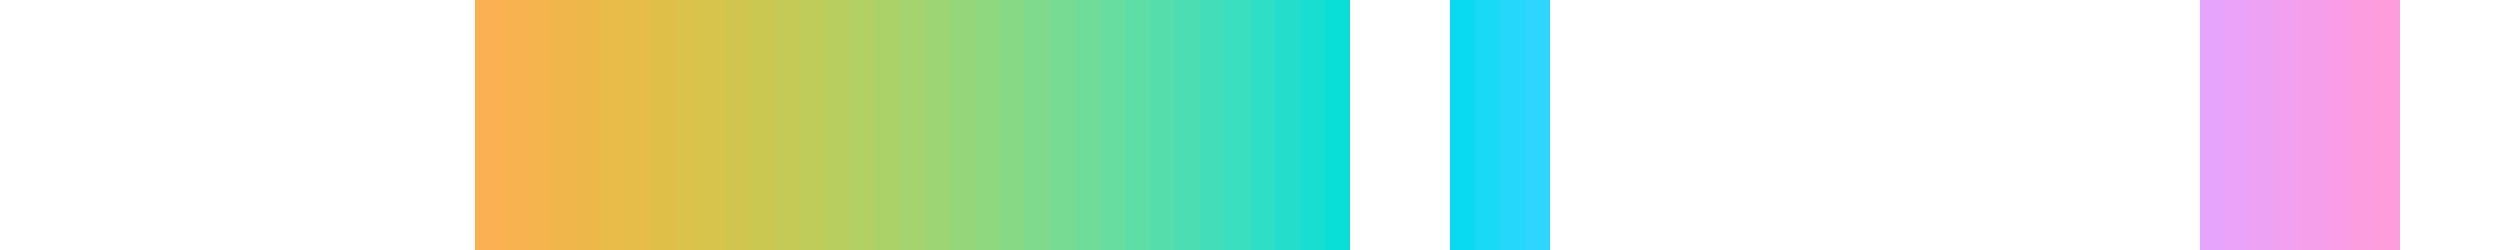
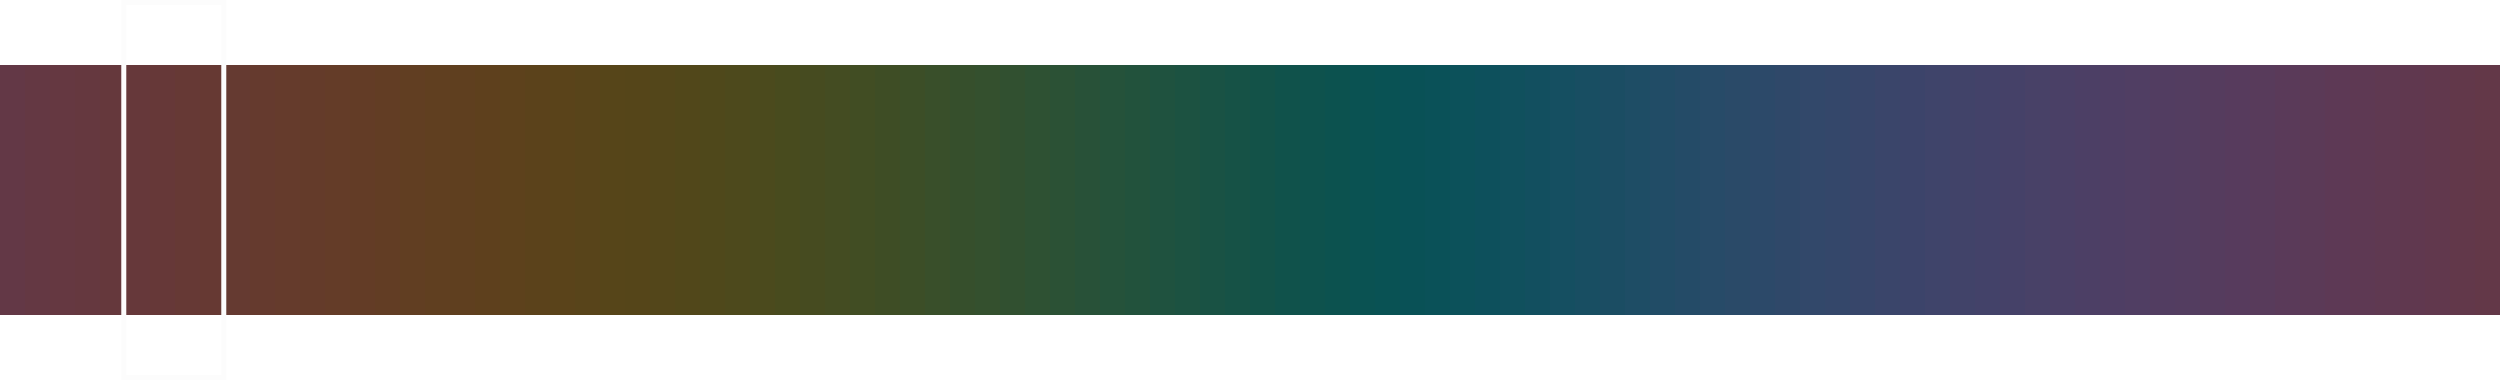
- <svg xmlns="http://www.w3.org/2000/svg" height="100.0" viewBox="-5.0e-3 -5.0e-2 1.0 0.1" width="1000.0">
+ <svg xmlns="http://www.w3.org/2000/svg" width="657.895" viewBox="-5.0e-3 -7.6e-2 1.0 0.152" height="100.0">
  <style>svg {
  color-scheme: light dark;
}
{
  .canvas g, .title g, .axisbar g, .ticktext g, .tickglyph g, .ticklines g, .legendContent g text {
    fill: #0d0d0d;
  }
  .ticklines g, .tickglyph g, .legendBorder g {
    stroke: #0d0d0d;
  }
}
@media (prefers-color-scheme:dark) {
  .canvas g, .title g, .axisbar g, .ticktext g, .tickglyph g, .ticklines g, .legendContent g text {
    fill: #f0f0f0;
  }
  .ticklines g, .tickglyph g, .legendBorder g {
    stroke: #f0f0f0;
  }
}</style>
  <g class="chart">
    <g class="gradient">
-       <g stroke-opacity="1.0" fill-opacity="0.0" stroke="#a6cfe3" stroke-width="0.0" fill="#000000">
-         <rect height="0.1" width="1.0e-2" x="-5.0e-3" y="-5.0e-2" />
-       </g>
-       <g stroke-opacity="1.0" fill-opacity="0.0" stroke="#a6cfe3" stroke-width="0.0" fill="#000000">
-         <rect height="0.1" width="9.999999999999998e-3" x="5.0e-3" y="-5.0e-2" />
-       </g>
-       <g stroke-opacity="1.0" fill-opacity="0.0" stroke="#a6cfe3" stroke-width="0.0" fill="#000000">
-         <rect height="0.1" width="1.0000000000000002e-2" x="1.5e-2" y="-5.0e-2" />
-       </g>
-       <g stroke-opacity="1.0" fill-opacity="0.0" stroke="#a6cfe3" stroke-width="0.0" fill="#000000">
-         <rect height="0.1" width="9.999999999999998e-3" x="2.4999999999999998e-2" y="-5.0e-2" />
-       </g>
-       <g stroke-opacity="1.0" fill-opacity="0.0" stroke="#a6cfe3" stroke-width="0.0" fill="#000000">
-         <rect height="0.1" width="9.999999999999995e-3" x="3.5e-2" y="-5.0e-2" />
-       </g>
-       <g stroke-opacity="1.0" fill-opacity="0.0" stroke="#a6cfe3" stroke-width="0.0" fill="#000000">
-         <rect height="0.1" width="9.999999999999995e-3" x="4.5000000000000005e-2" y="-5.0e-2" />
-       </g>
-       <g stroke-opacity="1.0" fill-opacity="0.0" stroke="#a6cfe3" stroke-width="0.0" fill="#000000">
-         <rect height="0.1" width="1.0000000000000002e-2" x="5.5e-2" y="-5.0e-2" />
-       </g>
-       <g stroke-opacity="1.0" fill-opacity="0.0" stroke="#a6cfe3" stroke-width="0.0" fill="#000000">
-         <rect height="0.1" width="1.0000000000000009e-2" x="6.5e-2" y="-5.0e-2" />
-       </g>
-       <g stroke-opacity="1.0" fill-opacity="0.0" stroke="#a6cfe3" stroke-width="0.0" fill="#000000">
-         <rect height="0.1" width="1.0000000000000009e-2" x="7.5e-2" y="-5.0e-2" />
-       </g>
-       <g stroke-opacity="1.0" fill-opacity="0.0" stroke="#a6cfe3" stroke-width="0.0" fill="#000000">
-         <rect height="0.1" width="1.0000000000000009e-2" x="8.499999999999999e-2" y="-5.0e-2" />
-       </g>
-       <g stroke-opacity="1.0" fill-opacity="0.0" stroke="#a6cfe3" stroke-width="0.0" fill="#000000">
-         <rect height="0.1" width="1.0000000000000009e-2" x="9.5e-2" y="-5.0e-2" />
-       </g>
-       <g stroke-opacity="1.0" fill-opacity="0.0" stroke="#a6cfe3" stroke-width="0.0" fill="#000000">
-         <rect height="0.1" width="1.0000000000000009e-2" x="0.105" y="-5.0e-2" />
-       </g>
-       <g stroke-opacity="1.0" fill-opacity="0.0" stroke="#a6cfe3" stroke-width="0.0" fill="#000000">
-         <rect height="0.1" width="1.0000000000000009e-2" x="0.115" y="-5.0e-2" />
-       </g>
-       <g stroke-opacity="1.0" fill-opacity="0.0" stroke="#a6cfe3" stroke-width="0.0" fill="#000000">
-         <rect height="0.1" width="1.0000000000000009e-2" x="0.125" y="-5.0e-2" />
-       </g>
-       <g stroke-opacity="1.0" fill-opacity="0.0" stroke="#a6cfe3" stroke-width="0.0" fill="#000000">
-         <rect height="0.1" width="1.0000000000000009e-2" x="0.135" y="-5.0e-2" />
-       </g>
-       <g stroke-opacity="1.0" fill-opacity="0.0" stroke="#a6cfe3" stroke-width="0.0" fill="#000000">
-         <rect height="0.1" width="1.0000000000000009e-2" x="0.145" y="-5.0e-2" />
-       </g>
-       <g stroke-opacity="1.0" fill-opacity="0.0" stroke="#a6cfe3" stroke-width="0.0" fill="#000000">
-         <rect height="0.1" width="1.0000000000000009e-2" x="0.155" y="-5.0e-2" />
-       </g>
-       <g stroke-opacity="1.0" fill-opacity="0.0" stroke="#a6cfe3" stroke-width="0.0" fill="#000000">
-         <rect height="0.1" width="1.0000000000000009e-2" x="0.165" y="-5.0e-2" />
-       </g>
-       <g stroke-opacity="1.0" fill-opacity="0.0" stroke="#a6cfe3" stroke-width="0.0" fill="#000000">
-         <rect height="0.1" width="1.0000000000000009e-2" x="0.175" y="-5.0e-2" />
-       </g>
-       <g stroke-opacity="1.0" fill-opacity="1.0" stroke="#a6cfe3" stroke-width="0.0" fill="#fcb054">
-         <rect height="0.1" width="1.0000000000000009e-2" x="0.185" y="-5.0e-2" />
-       </g>
-       <g stroke-opacity="1.0" fill-opacity="1.0" stroke="#a6cfe3" stroke-width="0.0" fill="#f9b250">
-         <rect height="0.1" width="1.0000000000000009e-2" x="0.195" y="-5.0e-2" />
-       </g>
-       <g stroke-opacity="1.0" fill-opacity="1.0" stroke="#a6cfe3" stroke-width="0.0" fill="#f5b44d">
-         <rect height="0.1" width="1.0000000000000009e-2" x="0.205" y="-5.0e-2" />
-       </g>
-       <g stroke-opacity="1.0" fill-opacity="1.0" stroke="#a6cfe3" stroke-width="0.0" fill="#f1b64b">
-         <rect height="0.1" width="1.0000000000000009e-2" x="0.215" y="-5.0e-2" />
-       </g>
-       <g stroke-opacity="1.0" fill-opacity="1.0" stroke="#a6cfe3" stroke-width="0.0" fill="#edb849">
-         <rect height="0.1" width="1.0000000000000009e-2" x="0.225" y="-5.0e-2" />
-       </g>
-       <g stroke-opacity="1.0" fill-opacity="1.0" stroke="#a6cfe3" stroke-width="0.0" fill="#e9bb48">
-         <rect height="0.1" width="1.0000000000000009e-2" x="0.235" y="-5.0e-2" />
-       </g>
-       <g stroke-opacity="1.0" fill-opacity="1.0" stroke="#a6cfe3" stroke-width="0.0" fill="#e5bd48">
-         <rect height="0.1" width="1.0000000000000009e-2" x="0.245" y="-5.0e-2" />
-       </g>
-       <g stroke-opacity="1.0" fill-opacity="1.0" stroke="#a6cfe3" stroke-width="0.0" fill="#e0bf49">
-         <rect height="0.1" width="1.0000000000000009e-2" x="0.255" y="-5.0e-2" />
-       </g>
-       <g stroke-opacity="1.0" fill-opacity="1.0" stroke="#a6cfe3" stroke-width="0.0" fill="#dbc24a">
-         <rect height="0.1" width="1.0000000000000009e-2" x="0.265" y="-5.0e-2" />
-       </g>
-       <g stroke-opacity="1.0" fill-opacity="1.0" stroke="#a6cfe3" stroke-width="0.0" fill="#d6c44c">
-         <rect height="0.1" width="1.0000000000000009e-2" x="0.275" y="-5.0e-2" />
-       </g>
-       <g stroke-opacity="1.0" fill-opacity="1.0" stroke="#a6cfe3" stroke-width="0.0" fill="#d0c64f">
-         <rect height="0.1" width="1.0000000000000009e-2" x="0.285" y="-5.0e-2" />
-       </g>
-       <g stroke-opacity="1.0" fill-opacity="1.0" stroke="#a6cfe3" stroke-width="0.0" fill="#cbc852">
-         <rect height="0.1" width="1.0000000000000009e-2" x="0.295" y="-5.0e-2" />
-       </g>
-       <g stroke-opacity="1.0" fill-opacity="1.0" stroke="#a6cfe3" stroke-width="0.0" fill="#c5ca56">
-         <rect height="0.1" width="1.0000000000000009e-2" x="0.305" y="-5.0e-2" />
-       </g>
-       <g stroke-opacity="1.0" fill-opacity="1.0" stroke="#a6cfe3" stroke-width="0.0" fill="#bfcc5a">
-         <rect height="0.1" width="1.0000000000000009e-2" x="0.315" y="-5.0e-2" />
-       </g>
-       <g stroke-opacity="1.0" fill-opacity="1.0" stroke="#a6cfe3" stroke-width="0.0" fill="#b8ce5f">
-         <rect height="0.1" width="1.0000000000000009e-2" x="0.325" y="-5.0e-2" />
-       </g>
-       <g stroke-opacity="1.0" fill-opacity="1.0" stroke="#a6cfe3" stroke-width="0.0" fill="#b2d064">
-         <rect height="0.1" width="1.0000000000000009e-2" x="0.335" y="-5.0e-2" />
-       </g>
-       <g stroke-opacity="1.0" fill-opacity="1.0" stroke="#a6cfe3" stroke-width="0.0" fill="#abd269">
-         <rect height="0.1" width="1.0000000000000009e-2" x="0.345" y="-5.0e-2" />
-       </g>
-       <g stroke-opacity="1.0" fill-opacity="1.0" stroke="#a6cfe3" stroke-width="0.0" fill="#a4d36f">
-         <rect height="0.1" width="1.0000000000000009e-2" x="0.355" y="-5.0e-2" />
-       </g>
-       <g stroke-opacity="1.0" fill-opacity="1.0" stroke="#a6cfe3" stroke-width="0.0" fill="#9dd574">
-         <rect height="0.1" width="1.0000000000000009e-2" x="0.365" y="-5.0e-2" />
-       </g>
-       <g stroke-opacity="1.0" fill-opacity="1.0" stroke="#a6cfe3" stroke-width="0.0" fill="#96d67a">
-         <rect height="0.1" width="1.0000000000000009e-2" x="0.375" y="-5.0e-2" />
-       </g>
-       <g stroke-opacity="1.0" fill-opacity="1.0" stroke="#a6cfe3" stroke-width="0.0" fill="#8fd880">
-         <rect height="0.1" width="1.0000000000000009e-2" x="0.385" y="-5.0e-2" />
-       </g>
-       <g stroke-opacity="1.0" fill-opacity="1.0" stroke="#a6cfe3" stroke-width="0.0" fill="#87d986">
-         <rect height="0.1" width="1.0000000000000009e-2" x="0.395" y="-5.0e-2" />
-       </g>
-       <g stroke-opacity="1.0" fill-opacity="1.0" stroke="#a6cfe3" stroke-width="0.0" fill="#7fda8d">
-         <rect height="0.1" width="1.0000000000000009e-2" x="0.405" y="-5.0e-2" />
-       </g>
-       <g stroke-opacity="1.0" fill-opacity="1.0" stroke="#a6cfe3" stroke-width="0.0" fill="#77db93">
-         <rect height="0.1" width="1.0000000000000009e-2" x="0.415" y="-5.0e-2" />
-       </g>
-       <g stroke-opacity="1.0" fill-opacity="1.0" stroke="#a6cfe3" stroke-width="0.0" fill="#6fdc99">
-         <rect height="0.1" width="1.0000000000000009e-2" x="0.425" y="-5.0e-2" />
-       </g>
-       <g stroke-opacity="1.0" fill-opacity="1.0" stroke="#a6cfe3" stroke-width="0.0" fill="#67dd9f">
-         <rect height="0.1" width="1.0000000000000009e-2" x="0.435" y="-5.0e-2" />
-       </g>
-       <g stroke-opacity="1.0" fill-opacity="1.0" stroke="#a6cfe3" stroke-width="0.0" fill="#5edda6">
-         <rect height="0.1" width="1.0000000000000009e-2" x="0.445" y="-5.0e-2" />
-       </g>
-       <g stroke-opacity="1.0" fill-opacity="1.0" stroke="#a6cfe3" stroke-width="0.0" fill="#55deac">
-         <rect height="0.1" width="1.0000000000000009e-2" x="0.455" y="-5.0e-2" />
-       </g>
-       <g stroke-opacity="1.0" fill-opacity="1.0" stroke="#a6cfe3" stroke-width="0.0" fill="#4cdeb2">
-         <rect height="0.1" width="1.0000000000000009e-2" x="0.465" y="-5.0e-2" />
-       </g>
-       <g stroke-opacity="1.0" fill-opacity="1.0" stroke="#a6cfe3" stroke-width="0.0" fill="#43deb9">
-         <rect height="0.1" width="1.0000000000000009e-2" x="0.475" y="-5.0e-2" />
-       </g>
-       <g stroke-opacity="1.0" fill-opacity="1.0" stroke="#a6cfe3" stroke-width="0.0" fill="#39dfbf">
-         <rect height="0.1" width="1.0000000000000009e-2" x="0.485" y="-5.0e-2" />
-       </g>
-       <g stroke-opacity="1.0" fill-opacity="1.0" stroke="#a6cfe3" stroke-width="0.0" fill="#2fdfc5">
-         <rect height="0.1" width="1.0000000000000009e-2" x="0.495" y="-5.0e-2" />
-       </g>
-       <g stroke-opacity="1.0" fill-opacity="1.0" stroke="#a6cfe3" stroke-width="0.0" fill="#24decb">
-         <rect height="0.1" width="1.0000000000000009e-2" x="0.505" y="-5.0e-2" />
-       </g>
-       <g stroke-opacity="1.0" fill-opacity="1.0" stroke="#a6cfe3" stroke-width="0.0" fill="#18ded1">
-         <rect height="0.1" width="1.0000000000000009e-2" x="0.515" y="-5.0e-2" />
-       </g>
-       <g stroke-opacity="1.0" fill-opacity="1.0" stroke="#a6cfe3" stroke-width="0.0" fill="#09ded7">
-         <rect height="0.1" width="1.0000000000000009e-2" x="0.525" y="-5.0e-2" />
-       </g>
-       <g stroke-opacity="1.0" fill-opacity="0.0" stroke="#a6cfe3" stroke-width="0.0" fill="#000000">
-         <rect height="0.1" width="1.0000000000000009e-2" x="0.535" y="-5.0e-2" />
-       </g>
-       <g stroke-opacity="1.0" fill-opacity="0.0" stroke="#a6cfe3" stroke-width="0.0" fill="#000000">
-         <rect height="0.1" width="1.0000000000000009e-2" x="0.545" y="-5.0e-2" />
-       </g>
-       <g stroke-opacity="1.0" fill-opacity="0.0" stroke="#a6cfe3" stroke-width="0.0" fill="#000000">
-         <rect height="0.1" width="1.0000000000000009e-2" x="0.555" y="-5.0e-2" />
-       </g>
-       <g stroke-opacity="1.0" fill-opacity="0.0" stroke="#a6cfe3" stroke-width="0.0" fill="#000000">
-         <rect height="0.1" width="1.0000000000000009e-2" x="0.565" y="-5.0e-2" />
-       </g>
-       <g stroke-opacity="1.0" fill-opacity="1.0" stroke="#a6cfe3" stroke-width="0.0" fill="#09daf1">
-         <rect height="0.1" width="1.0000000000000009e-2" x="0.575" y="-5.0e-2" />
-       </g>
-       <g stroke-opacity="1.0" fill-opacity="1.0" stroke="#a6cfe3" stroke-width="0.0" fill="#18d9f6">
-         <rect height="0.1" width="1.0000000000000009e-2" x="0.585" y="-5.0e-2" />
-       </g>
-       <g stroke-opacity="1.0" fill-opacity="1.0" stroke="#a6cfe3" stroke-width="0.0" fill="#24d7fb">
-         <rect height="0.1" width="1.0000000000000009e-2" x="0.595" y="-5.0e-2" />
-       </g>
-       <g stroke-opacity="1.0" fill-opacity="1.0" stroke="#a6cfe3" stroke-width="0.0" fill="#2ed6ff">
-         <rect height="0.1" width="1.0000000000000009e-2" x="0.605" y="-5.0e-2" />
-       </g>
-       <g stroke-opacity="1.0" fill-opacity="0.0" stroke="#a6cfe3" stroke-width="0.0" fill="#000000">
-         <rect height="0.1" width="1.0000000000000009e-2" x="0.615" y="-5.0e-2" />
-       </g>
-       <g stroke-opacity="1.0" fill-opacity="0.0" stroke="#a6cfe3" stroke-width="0.0" fill="#000000">
-         <rect height="0.1" width="1.0000000000000009e-2" x="0.625" y="-5.0e-2" />
-       </g>
-       <g stroke-opacity="1.0" fill-opacity="0.0" stroke="#a6cfe3" stroke-width="0.0" fill="#000000">
-         <rect height="0.1" width="1.0000000000000009e-2" x="0.635" y="-5.0e-2" />
-       </g>
-       <g stroke-opacity="1.0" fill-opacity="0.0" stroke="#a6cfe3" stroke-width="0.0" fill="#000000">
-         <rect height="0.1" width="1.0000000000000009e-2" x="0.645" y="-5.0e-2" />
-       </g>
-       <g stroke-opacity="1.0" fill-opacity="0.0" stroke="#a6cfe3" stroke-width="0.0" fill="#000000">
-         <rect height="0.1" width="1.0000000000000009e-2" x="0.655" y="-5.0e-2" />
-       </g>
-       <g stroke-opacity="1.0" fill-opacity="0.0" stroke="#a6cfe3" stroke-width="0.0" fill="#000000">
-         <rect height="0.1" width="1.0000000000000009e-2" x="0.665" y="-5.0e-2" />
-       </g>
-       <g stroke-opacity="1.0" fill-opacity="0.0" stroke="#a6cfe3" stroke-width="0.0" fill="#000000">
-         <rect height="0.1" width="1.0000000000000009e-2" x="0.675" y="-5.0e-2" />
-       </g>
-       <g stroke-opacity="1.0" fill-opacity="0.0" stroke="#a6cfe3" stroke-width="0.0" fill="#000000">
-         <rect height="0.1" width="1.0000000000000009e-2" x="0.685" y="-5.0e-2" />
-       </g>
-       <g stroke-opacity="1.0" fill-opacity="0.0" stroke="#a6cfe3" stroke-width="0.0" fill="#000000">
-         <rect height="0.1" width="1.0000000000000009e-2" x="0.695" y="-5.0e-2" />
-       </g>
-       <g stroke-opacity="1.0" fill-opacity="0.0" stroke="#a6cfe3" stroke-width="0.0" fill="#000000">
-         <rect height="0.1" width="1.0000000000000009e-2" x="0.705" y="-5.0e-2" />
-       </g>
-       <g stroke-opacity="1.0" fill-opacity="0.0" stroke="#a6cfe3" stroke-width="0.0" fill="#000000">
-         <rect height="0.1" width="1.0000000000000009e-2" x="0.715" y="-5.0e-2" />
-       </g>
-       <g stroke-opacity="1.0" fill-opacity="0.0" stroke="#a6cfe3" stroke-width="0.0" fill="#000000">
-         <rect height="0.1" width="1.0000000000000009e-2" x="0.725" y="-5.0e-2" />
-       </g>
-       <g stroke-opacity="1.0" fill-opacity="0.0" stroke="#a6cfe3" stroke-width="0.0" fill="#000000">
-         <rect height="0.1" width="1.0000000000000009e-2" x="0.735" y="-5.0e-2" />
-       </g>
-       <g stroke-opacity="1.0" fill-opacity="0.0" stroke="#a6cfe3" stroke-width="0.0" fill="#000000">
-         <rect height="0.1" width="1.0000000000000009e-2" x="0.745" y="-5.0e-2" />
-       </g>
-       <g stroke-opacity="1.0" fill-opacity="0.0" stroke="#a6cfe3" stroke-width="0.0" fill="#000000">
-         <rect height="0.1" width="1.0000000000000009e-2" x="0.755" y="-5.0e-2" />
-       </g>
-       <g stroke-opacity="1.0" fill-opacity="0.0" stroke="#a6cfe3" stroke-width="0.0" fill="#000000">
-         <rect height="0.1" width="1.0000000000000009e-2" x="0.765" y="-5.0e-2" />
-       </g>
-       <g stroke-opacity="1.0" fill-opacity="0.0" stroke="#a6cfe3" stroke-width="0.0" fill="#000000">
-         <rect height="0.1" width="1.0000000000000009e-2" x="0.775" y="-5.0e-2" />
-       </g>
-       <g stroke-opacity="1.0" fill-opacity="0.0" stroke="#a6cfe3" stroke-width="0.0" fill="#000000">
-         <rect height="0.1" width="1.0000000000000009e-2" x="0.785" y="-5.0e-2" />
-       </g>
-       <g stroke-opacity="1.0" fill-opacity="0.0" stroke="#a6cfe3" stroke-width="0.0" fill="#000000">
-         <rect height="0.1" width="1.0000000000000009e-2" x="0.795" y="-5.0e-2" />
-       </g>
-       <g stroke-opacity="1.0" fill-opacity="0.0" stroke="#a6cfe3" stroke-width="0.0" fill="#000000">
-         <rect height="0.1" width="1.0000000000000009e-2" x="0.805" y="-5.0e-2" />
-       </g>
-       <g stroke-opacity="1.0" fill-opacity="0.0" stroke="#a6cfe3" stroke-width="0.0" fill="#000000">
-         <rect height="0.1" width="1.0000000000000009e-2" x="0.815" y="-5.0e-2" />
-       </g>
-       <g stroke-opacity="1.0" fill-opacity="0.0" stroke="#a6cfe3" stroke-width="0.0" fill="#000000">
-         <rect height="0.1" width="1.0000000000000009e-2" x="0.825" y="-5.0e-2" />
-       </g>
-       <g stroke-opacity="1.0" fill-opacity="0.0" stroke="#a6cfe3" stroke-width="0.0" fill="#000000">
-         <rect height="0.1" width="1.0000000000000009e-2" x="0.835" y="-5.0e-2" />
-       </g>
-       <g stroke-opacity="1.0" fill-opacity="0.0" stroke="#a6cfe3" stroke-width="0.0" fill="#000000">
-         <rect height="0.1" width="1.0000000000000009e-2" x="0.845" y="-5.0e-2" />
-       </g>
-       <g stroke-opacity="1.0" fill-opacity="0.0" stroke="#a6cfe3" stroke-width="0.0" fill="#000000">
-         <rect height="0.1" width="1.0000000000000009e-2" x="0.855" y="-5.0e-2" />
-       </g>
-       <g stroke-opacity="1.0" fill-opacity="0.0" stroke="#a6cfe3" stroke-width="0.0" fill="#000000">
-         <rect height="0.1" width="1.0000000000000009e-2" x="0.865" y="-5.0e-2" />
-       </g>
-       <g stroke-opacity="1.0" fill-opacity="1.0" stroke="#a6cfe3" stroke-width="0.0" fill="#e6a4fd">
-         <rect height="0.1" width="1.0000000000000009e-2" x="0.875" y="-5.0e-2" />
-       </g>
-       <g stroke-opacity="1.0" fill-opacity="1.0" stroke="#a6cfe3" stroke-width="0.0" fill="#eaa3f9">
-         <rect height="0.1" width="1.0000000000000009e-2" x="0.885" y="-5.0e-2" />
-       </g>
-       <g stroke-opacity="1.0" fill-opacity="1.0" stroke="#a6cfe3" stroke-width="0.0" fill="#eea2f4">
-         <rect height="0.1" width="1.0000000000000009e-2" x="0.895" y="-5.0e-2" />
-       </g>
-       <g stroke-opacity="1.0" fill-opacity="1.0" stroke="#a6cfe3" stroke-width="0.0" fill="#f2a0f0">
-         <rect height="0.1" width="1.0000000000000009e-2" x="0.905" y="-5.0e-2" />
-       </g>
-       <g stroke-opacity="1.0" fill-opacity="1.0" stroke="#a6cfe3" stroke-width="0.0" fill="#f59feb">
-         <rect height="0.1" width="1.0000000000000009e-2" x="0.915" y="-5.0e-2" />
-       </g>
-       <g stroke-opacity="1.0" fill-opacity="1.0" stroke="#a6cfe3" stroke-width="0.0" fill="#f99ee6">
-         <rect height="0.1" width="1.0000000000000009e-2" x="0.925" y="-5.0e-2" />
-       </g>
-       <g stroke-opacity="1.0" fill-opacity="1.0" stroke="#a6cfe3" stroke-width="0.0" fill="#fc9de0">
-         <rect height="0.1" width="1.0000000000000009e-2" x="0.935" y="-5.0e-2" />
-       </g>
-       <g stroke-opacity="1.0" fill-opacity="1.0" stroke="#a6cfe3" stroke-width="0.0" fill="#ff9cdb">
-         <rect height="0.1" width="1.0000000000000009e-2" x="0.945" y="-5.0e-2" />
-       </g>
-       <g stroke-opacity="1.0" fill-opacity="0.0" stroke="#a6cfe3" stroke-width="0.0" fill="#000000">
-         <rect height="0.1" width="1.0000000000000009e-2" x="0.955" y="-5.0e-2" />
-       </g>
-       <g stroke-opacity="1.0" fill-opacity="0.0" stroke="#a6cfe3" stroke-width="0.0" fill="#000000">
-         <rect height="0.1" width="1.0000000000000009e-2" x="0.965" y="-5.0e-2" />
-       </g>
-       <g stroke-opacity="1.0" fill-opacity="0.0" stroke="#a6cfe3" stroke-width="0.0" fill="#000000">
-         <rect height="0.1" width="1.0000000000000009e-2" x="0.975" y="-5.0e-2" />
-       </g>
-       <g stroke-opacity="1.0" fill-opacity="0.0" stroke="#a6cfe3" stroke-width="0.0" fill="#000000">
-         <rect height="0.1" width="1.0000000000000009e-2" x="0.985" y="-5.0e-2" />
+       <g fill="#633846" stroke="#a6cfe3" stroke-width="0.0" fill-opacity="1.0" stroke-opacity="1.0">
+         <rect x="-5.0e-3" width="1.0e-2" y="-5.0e-2" height="0.1" />
+       </g>
+       <g fill="#643843" stroke="#a6cfe3" stroke-width="0.0" fill-opacity="1.0" stroke-opacity="1.0">
+         <rect x="5.0e-3" width="9.999999999999998e-3" y="-5.0e-2" height="0.1" />
+       </g>
+       <g fill="#653841" stroke="#a6cfe3" stroke-width="0.0" fill-opacity="1.0" stroke-opacity="1.0">
+         <rect x="1.5e-2" width="1.0000000000000002e-2" y="-5.0e-2" height="0.1" />
+       </g>
+       <g fill="#65383f" stroke="#a6cfe3" stroke-width="0.0" fill-opacity="1.0" stroke-opacity="1.0">
+         <rect x="2.4999999999999998e-2" width="9.999999999999998e-3" y="-5.0e-2" height="0.1" />
+       </g>
+       <g fill="#65383c" stroke="#a6cfe3" stroke-width="0.0" fill-opacity="1.0" stroke-opacity="1.0">
+         <rect x="3.5e-2" width="9.999999999999995e-3" y="-5.0e-2" height="0.1" />
+       </g>
+       <g fill="#66383a" stroke="#a6cfe3" stroke-width="0.0" fill-opacity="1.0" stroke-opacity="1.0">
+         <rect x="4.5000000000000005e-2" width="9.999999999999995e-3" y="-5.0e-2" height="0.1" />
+       </g>
+       <g fill="#663838" stroke="#a6cfe3" stroke-width="0.0" fill-opacity="1.0" stroke-opacity="1.0">
+         <rect x="5.5e-2" width="1.0000000000000002e-2" y="-5.0e-2" height="0.1" />
+       </g>
+       <g fill="#663935" stroke="#a6cfe3" stroke-width="0.0" fill-opacity="1.0" stroke-opacity="1.0">
+         <rect x="6.5e-2" width="1.0000000000000009e-2" y="-5.0e-2" height="0.1" />
+       </g>
+       <g fill="#663933" stroke="#a6cfe3" stroke-width="0.0" fill-opacity="1.0" stroke-opacity="1.0">
+         <rect x="7.5e-2" width="1.0000000000000009e-2" y="-5.0e-2" height="0.1" />
+       </g>
+       <g fill="#653a31" stroke="#a6cfe3" stroke-width="0.0" fill-opacity="1.0" stroke-opacity="1.0">
+         <rect x="8.499999999999999e-2" width="1.0000000000000009e-2" y="-5.0e-2" height="0.1" />
+       </g>
+       <g fill="#653a2e" stroke="#a6cfe3" stroke-width="0.0" fill-opacity="1.0" stroke-opacity="1.0">
+         <rect x="9.5e-2" width="1.0000000000000009e-2" y="-5.0e-2" height="0.1" />
+       </g>
+       <g fill="#653b2c" stroke="#a6cfe3" stroke-width="0.0" fill-opacity="1.0" stroke-opacity="1.0">
+         <rect x="0.105" width="1.0000000000000009e-2" y="-5.0e-2" height="0.1" />
+       </g>
+       <g fill="#643b2a" stroke="#a6cfe3" stroke-width="0.0" fill-opacity="1.0" stroke-opacity="1.0">
+         <rect x="0.115" width="1.0000000000000009e-2" y="-5.0e-2" height="0.1" />
+       </g>
+       <g fill="#643c28" stroke="#a6cfe3" stroke-width="0.0" fill-opacity="1.0" stroke-opacity="1.0">
+         <rect x="0.125" width="1.0000000000000009e-2" y="-5.0e-2" height="0.1" />
+       </g>
+       <g fill="#633c26" stroke="#a6cfe3" stroke-width="0.0" fill-opacity="1.0" stroke-opacity="1.0">
+         <rect x="0.135" width="1.0000000000000009e-2" y="-5.0e-2" height="0.1" />
+       </g>
+       <g fill="#623d24" stroke="#a6cfe3" stroke-width="0.0" fill-opacity="1.0" stroke-opacity="1.0">
+         <rect x="0.145" width="1.0000000000000009e-2" y="-5.0e-2" height="0.1" />
+       </g>
+       <g fill="#613e22" stroke="#a6cfe3" stroke-width="0.0" fill-opacity="1.0" stroke-opacity="1.0">
+         <rect x="0.155" width="1.0000000000000009e-2" y="-5.0e-2" height="0.1" />
+       </g>
+       <g fill="#603f20" stroke="#a6cfe3" stroke-width="0.0" fill-opacity="1.0" stroke-opacity="1.0">
+         <rect x="0.165" width="1.0000000000000009e-2" y="-5.0e-2" height="0.1" />
+       </g>
+       <g fill="#5f3f1f" stroke="#a6cfe3" stroke-width="0.0" fill-opacity="1.0" stroke-opacity="1.0">
+         <rect x="0.175" width="1.0000000000000009e-2" y="-5.0e-2" height="0.1" />
+       </g>
+       <g fill="#5e401d" stroke="#a6cfe3" stroke-width="0.0" fill-opacity="1.0" stroke-opacity="1.0">
+         <rect x="0.185" width="1.0000000000000009e-2" y="-5.0e-2" height="0.1" />
+       </g>
+       <g fill="#5d411c" stroke="#a6cfe3" stroke-width="0.0" fill-opacity="1.0" stroke-opacity="1.0">
+         <rect x="0.195" width="1.0000000000000009e-2" y="-5.0e-2" height="0.1" />
+       </g>
+       <g fill="#5b421b" stroke="#a6cfe3" stroke-width="0.0" fill-opacity="1.0" stroke-opacity="1.0">
+         <rect x="0.205" width="1.0000000000000009e-2" y="-5.0e-2" height="0.1" />
+       </g>
+       <g fill="#5a431a" stroke="#a6cfe3" stroke-width="0.0" fill-opacity="1.0" stroke-opacity="1.0">
+         <rect x="0.215" width="1.0000000000000009e-2" y="-5.0e-2" height="0.1" />
+       </g>
+       <g fill="#58441a" stroke="#a6cfe3" stroke-width="0.0" fill-opacity="1.0" stroke-opacity="1.0">
+         <rect x="0.225" width="1.0000000000000009e-2" y="-5.0e-2" height="0.1" />
+       </g>
+       <g fill="#564519" stroke="#a6cfe3" stroke-width="0.0" fill-opacity="1.0" stroke-opacity="1.0">
+         <rect x="0.235" width="1.0000000000000009e-2" y="-5.0e-2" height="0.1" />
+       </g>
+       <g fill="#554519" stroke="#a6cfe3" stroke-width="0.0" fill-opacity="1.0" stroke-opacity="1.0">
+         <rect x="0.245" width="1.0000000000000009e-2" y="-5.0e-2" height="0.1" />
+       </g>
+       <g fill="#53461a" stroke="#a6cfe3" stroke-width="0.0" fill-opacity="1.0" stroke-opacity="1.0">
+         <rect x="0.255" width="1.0000000000000009e-2" y="-5.0e-2" height="0.1" />
+       </g>
+       <g fill="#51471a" stroke="#a6cfe3" stroke-width="0.0" fill-opacity="1.0" stroke-opacity="1.0">
+         <rect x="0.265" width="1.0000000000000009e-2" y="-5.0e-2" height="0.1" />
+       </g>
+       <g fill="#4f481b" stroke="#a6cfe3" stroke-width="0.0" fill-opacity="1.0" stroke-opacity="1.0">
+         <rect x="0.275" width="1.0000000000000009e-2" y="-5.0e-2" height="0.1" />
+       </g>
+       <g fill="#4d491c" stroke="#a6cfe3" stroke-width="0.0" fill-opacity="1.0" stroke-opacity="1.0">
+         <rect x="0.285" width="1.0000000000000009e-2" y="-5.0e-2" height="0.1" />
+       </g>
+       <g fill="#4b4a1d" stroke="#a6cfe3" stroke-width="0.0" fill-opacity="1.0" stroke-opacity="1.0">
+         <rect x="0.295" width="1.0000000000000009e-2" y="-5.0e-2" height="0.1" />
+       </g>
+       <g fill="#484b1e" stroke="#a6cfe3" stroke-width="0.0" fill-opacity="1.0" stroke-opacity="1.0">
+         <rect x="0.305" width="1.0000000000000009e-2" y="-5.0e-2" height="0.1" />
+       </g>
+       <g fill="#464b20" stroke="#a6cfe3" stroke-width="0.0" fill-opacity="1.0" stroke-opacity="1.0">
+         <rect x="0.315" width="1.0000000000000009e-2" y="-5.0e-2" height="0.1" />
+       </g>
+       <g fill="#444c22" stroke="#a6cfe3" stroke-width="0.0" fill-opacity="1.0" stroke-opacity="1.0">
+         <rect x="0.325" width="1.0000000000000009e-2" y="-5.0e-2" height="0.1" />
+       </g>
+       <g fill="#414d23" stroke="#a6cfe3" stroke-width="0.0" fill-opacity="1.0" stroke-opacity="1.0">
+         <rect x="0.335" width="1.0000000000000009e-2" y="-5.0e-2" height="0.1" />
+       </g>
+       <g fill="#3e4d25" stroke="#a6cfe3" stroke-width="0.0" fill-opacity="1.0" stroke-opacity="1.0">
+         <rect x="0.345" width="1.0000000000000009e-2" y="-5.0e-2" height="0.1" />
+       </g>
+       <g fill="#3c4e27" stroke="#a6cfe3" stroke-width="0.0" fill-opacity="1.0" stroke-opacity="1.0">
+         <rect x="0.355" width="1.0000000000000009e-2" y="-5.0e-2" height="0.1" />
+       </g>
+       <g fill="#394f2a" stroke="#a6cfe3" stroke-width="0.0" fill-opacity="1.0" stroke-opacity="1.0">
+         <rect x="0.365" width="1.0000000000000009e-2" y="-5.0e-2" height="0.1" />
+       </g>
+       <g fill="#364f2c" stroke="#a6cfe3" stroke-width="0.0" fill-opacity="1.0" stroke-opacity="1.0">
+         <rect x="0.375" width="1.0000000000000009e-2" y="-5.0e-2" height="0.1" />
+       </g>
+       <g fill="#34502e" stroke="#a6cfe3" stroke-width="0.0" fill-opacity="1.0" stroke-opacity="1.0">
+         <rect x="0.385" width="1.0000000000000009e-2" y="-5.0e-2" height="0.1" />
+       </g>
+       <g fill="#315030" stroke="#a6cfe3" stroke-width="0.0" fill-opacity="1.0" stroke-opacity="1.0">
+         <rect x="0.395" width="1.0000000000000009e-2" y="-5.0e-2" height="0.1" />
+       </g>
+       <g fill="#2e5133" stroke="#a6cfe3" stroke-width="0.0" fill-opacity="1.0" stroke-opacity="1.0">
+         <rect x="0.405" width="1.0000000000000009e-2" y="-5.0e-2" height="0.1" />
+       </g>
+       <g fill="#2b5135" stroke="#a6cfe3" stroke-width="0.0" fill-opacity="1.0" stroke-opacity="1.0">
+         <rect x="0.415" width="1.0000000000000009e-2" y="-5.0e-2" height="0.1" />
+       </g>
+       <g fill="#285138" stroke="#a6cfe3" stroke-width="0.0" fill-opacity="1.0" stroke-opacity="1.0">
+         <rect x="0.425" width="1.0000000000000009e-2" y="-5.0e-2" height="0.1" />
+       </g>
+       <g fill="#25523a" stroke="#a6cfe3" stroke-width="0.0" fill-opacity="1.0" stroke-opacity="1.0">
+         <rect x="0.435" width="1.0000000000000009e-2" y="-5.0e-2" height="0.1" />
+       </g>
+       <g fill="#22523c" stroke="#a6cfe3" stroke-width="0.0" fill-opacity="1.0" stroke-opacity="1.0">
+         <rect x="0.445" width="1.0000000000000009e-2" y="-5.0e-2" height="0.1" />
+       </g>
+       <g fill="#1f523f" stroke="#a6cfe3" stroke-width="0.0" fill-opacity="1.0" stroke-opacity="1.0">
+         <rect x="0.455" width="1.0000000000000009e-2" y="-5.0e-2" height="0.1" />
+       </g>
+       <g fill="#1c5241" stroke="#a6cfe3" stroke-width="0.0" fill-opacity="1.0" stroke-opacity="1.0">
+         <rect x="0.465" width="1.0000000000000009e-2" y="-5.0e-2" height="0.1" />
+       </g>
+       <g fill="#195244" stroke="#a6cfe3" stroke-width="0.0" fill-opacity="1.0" stroke-opacity="1.0">
+         <rect x="0.475" width="1.0000000000000009e-2" y="-5.0e-2" height="0.1" />
+       </g>
+       <g fill="#165246" stroke="#a6cfe3" stroke-width="0.0" fill-opacity="1.0" stroke-opacity="1.0">
+         <rect x="0.485" width="1.0000000000000009e-2" y="-5.0e-2" height="0.1" />
+       </g>
+       <g fill="#135248" stroke="#a6cfe3" stroke-width="0.0" fill-opacity="1.0" stroke-opacity="1.0">
+         <rect x="0.495" width="1.0000000000000009e-2" y="-5.0e-2" height="0.1" />
+       </g>
+       <g fill="#10524b" stroke="#a6cfe3" stroke-width="0.0" fill-opacity="1.0" stroke-opacity="1.0">
+         <rect x="0.505" width="1.0000000000000009e-2" y="-5.0e-2" height="0.1" />
+       </g>
+       <g fill="#0e524d" stroke="#a6cfe3" stroke-width="0.0" fill-opacity="1.0" stroke-opacity="1.0">
+         <rect x="0.515" width="1.0000000000000009e-2" y="-5.0e-2" height="0.1" />
+       </g>
+       <g fill="#0c524f" stroke="#a6cfe3" stroke-width="0.0" fill-opacity="1.0" stroke-opacity="1.0">
+         <rect x="0.525" width="1.0000000000000009e-2" y="-5.0e-2" height="0.1" />
+       </g>
+       <g fill="#0a5252" stroke="#a6cfe3" stroke-width="0.0" fill-opacity="1.0" stroke-opacity="1.0">
+         <rect x="0.535" width="1.0000000000000009e-2" y="-5.0e-2" height="0.1" />
+       </g>
+       <g fill="#095254" stroke="#a6cfe3" stroke-width="0.0" fill-opacity="1.0" stroke-opacity="1.0">
+         <rect x="0.545" width="1.0000000000000009e-2" y="-5.0e-2" height="0.1" />
+       </g>
+       <g fill="#095156" stroke="#a6cfe3" stroke-width="0.0" fill-opacity="1.0" stroke-opacity="1.0">
+         <rect x="0.555" width="1.0000000000000009e-2" y="-5.0e-2" height="0.1" />
+       </g>
+       <g fill="#0a5158" stroke="#a6cfe3" stroke-width="0.0" fill-opacity="1.0" stroke-opacity="1.0">
+         <rect x="0.565" width="1.0000000000000009e-2" y="-5.0e-2" height="0.1" />
+       </g>
+       <g fill="#0c515a" stroke="#a6cfe3" stroke-width="0.0" fill-opacity="1.0" stroke-opacity="1.0">
+         <rect x="0.575" width="1.0000000000000009e-2" y="-5.0e-2" height="0.1" />
+       </g>
+       <g fill="#0d505c" stroke="#a6cfe3" stroke-width="0.0" fill-opacity="1.0" stroke-opacity="1.0">
+         <rect x="0.585" width="1.0000000000000009e-2" y="-5.0e-2" height="0.1" />
+       </g>
+       <g fill="#10505d" stroke="#a6cfe3" stroke-width="0.0" fill-opacity="1.0" stroke-opacity="1.0">
+         <rect x="0.595" width="1.0000000000000009e-2" y="-5.0e-2" height="0.1" />
+       </g>
+       <g fill="#124f5f" stroke="#a6cfe3" stroke-width="0.0" fill-opacity="1.0" stroke-opacity="1.0">
+         <rect x="0.605" width="1.0000000000000009e-2" y="-5.0e-2" height="0.1" />
+       </g>
+       <g fill="#154f61" stroke="#a6cfe3" stroke-width="0.0" fill-opacity="1.0" stroke-opacity="1.0">
+         <rect x="0.615" width="1.0000000000000009e-2" y="-5.0e-2" height="0.1" />
+       </g>
+       <g fill="#184e62" stroke="#a6cfe3" stroke-width="0.0" fill-opacity="1.0" stroke-opacity="1.0">
+         <rect x="0.625" width="1.0000000000000009e-2" y="-5.0e-2" height="0.1" />
+       </g>
+       <g fill="#1b4d63" stroke="#a6cfe3" stroke-width="0.0" fill-opacity="1.0" stroke-opacity="1.0">
+         <rect x="0.635" width="1.0000000000000009e-2" y="-5.0e-2" height="0.1" />
+       </g>
+       <g fill="#1e4d65" stroke="#a6cfe3" stroke-width="0.0" fill-opacity="1.0" stroke-opacity="1.0">
+         <rect x="0.645" width="1.0000000000000009e-2" y="-5.0e-2" height="0.1" />
+       </g>
+       <g fill="#214c66" stroke="#a6cfe3" stroke-width="0.0" fill-opacity="1.0" stroke-opacity="1.0">
+         <rect x="0.655" width="1.0000000000000009e-2" y="-5.0e-2" height="0.1" />
+       </g>
+       <g fill="#244b67" stroke="#a6cfe3" stroke-width="0.0" fill-opacity="1.0" stroke-opacity="1.0">
+         <rect x="0.665" width="1.0000000000000009e-2" y="-5.0e-2" height="0.1" />
+       </g>
+       <g fill="#274b68" stroke="#a6cfe3" stroke-width="0.0" fill-opacity="1.0" stroke-opacity="1.0">
+         <rect x="0.675" width="1.0000000000000009e-2" y="-5.0e-2" height="0.1" />
+       </g>
+       <g fill="#2a4a68" stroke="#a6cfe3" stroke-width="0.0" fill-opacity="1.0" stroke-opacity="1.0">
+         <rect x="0.685" width="1.0000000000000009e-2" y="-5.0e-2" height="0.1" />
+       </g>
+       <g fill="#2c4969" stroke="#a6cfe3" stroke-width="0.0" fill-opacity="1.0" stroke-opacity="1.0">
+         <rect x="0.695" width="1.0000000000000009e-2" y="-5.0e-2" height="0.1" />
+       </g>
+       <g fill="#2f4869" stroke="#a6cfe3" stroke-width="0.0" fill-opacity="1.0" stroke-opacity="1.0">
+         <rect x="0.705" width="1.0000000000000009e-2" y="-5.0e-2" height="0.1" />
+       </g>
+       <g fill="#32486a" stroke="#a6cfe3" stroke-width="0.0" fill-opacity="1.0" stroke-opacity="1.0">
+         <rect x="0.715" width="1.0000000000000009e-2" y="-5.0e-2" height="0.1" />
+       </g>
+       <g fill="#34476a" stroke="#a6cfe3" stroke-width="0.0" fill-opacity="1.0" stroke-opacity="1.0">
+         <rect x="0.725" width="1.0000000000000009e-2" y="-5.0e-2" height="0.1" />
+       </g>
+       <g fill="#37466a" stroke="#a6cfe3" stroke-width="0.0" fill-opacity="1.0" stroke-opacity="1.0">
+         <rect x="0.735" width="1.0000000000000009e-2" y="-5.0e-2" height="0.1" />
+       </g>
+       <g fill="#3a456a" stroke="#a6cfe3" stroke-width="0.0" fill-opacity="1.0" stroke-opacity="1.0">
+         <rect x="0.745" width="1.0000000000000009e-2" y="-5.0e-2" height="0.1" />
+       </g>
+       <g fill="#3c446a" stroke="#a6cfe3" stroke-width="0.0" fill-opacity="1.0" stroke-opacity="1.0">
+         <rect x="0.755" width="1.0000000000000009e-2" y="-5.0e-2" height="0.1" />
+       </g>
+       <g fill="#3f446a" stroke="#a6cfe3" stroke-width="0.0" fill-opacity="1.0" stroke-opacity="1.0">
+         <rect x="0.765" width="1.0000000000000009e-2" y="-5.0e-2" height="0.1" />
+       </g>
+       <g fill="#414369" stroke="#a6cfe3" stroke-width="0.0" fill-opacity="1.0" stroke-opacity="1.0">
+         <rect x="0.775" width="1.0000000000000009e-2" y="-5.0e-2" height="0.1" />
+       </g>
+       <g fill="#434269" stroke="#a6cfe3" stroke-width="0.0" fill-opacity="1.0" stroke-opacity="1.0">
+         <rect x="0.785" width="1.0000000000000009e-2" y="-5.0e-2" height="0.1" />
+       </g>
+       <g fill="#454168" stroke="#a6cfe3" stroke-width="0.0" fill-opacity="1.0" stroke-opacity="1.0">
+         <rect x="0.795" width="1.0000000000000009e-2" y="-5.0e-2" height="0.1" />
+       </g>
+       <g fill="#484167" stroke="#a6cfe3" stroke-width="0.0" fill-opacity="1.0" stroke-opacity="1.0">
+         <rect x="0.805" width="1.0000000000000009e-2" y="-5.0e-2" height="0.1" />
+       </g>
+       <g fill="#4a4066" stroke="#a6cfe3" stroke-width="0.0" fill-opacity="1.0" stroke-opacity="1.0">
+         <rect x="0.815" width="1.0000000000000009e-2" y="-5.0e-2" height="0.1" />
+       </g>
+       <g fill="#4c3f65" stroke="#a6cfe3" stroke-width="0.0" fill-opacity="1.0" stroke-opacity="1.0">
+         <rect x="0.825" width="1.0000000000000009e-2" y="-5.0e-2" height="0.1" />
+       </g>
+       <g fill="#4e3e64" stroke="#a6cfe3" stroke-width="0.0" fill-opacity="1.0" stroke-opacity="1.0">
+         <rect x="0.835" width="1.0000000000000009e-2" y="-5.0e-2" height="0.1" />
+       </g>
+       <g fill="#503e63" stroke="#a6cfe3" stroke-width="0.0" fill-opacity="1.0" stroke-opacity="1.0">
+         <rect x="0.845" width="1.0000000000000009e-2" y="-5.0e-2" height="0.1" />
+       </g>
+       <g fill="#523d61" stroke="#a6cfe3" stroke-width="0.0" fill-opacity="1.0" stroke-opacity="1.0">
+         <rect x="0.855" width="1.0000000000000009e-2" y="-5.0e-2" height="0.1" />
+       </g>
+       <g fill="#533d60" stroke="#a6cfe3" stroke-width="0.0" fill-opacity="1.0" stroke-opacity="1.0">
+         <rect x="0.865" width="1.0000000000000009e-2" y="-5.0e-2" height="0.1" />
+       </g>
+       <g fill="#553c5e" stroke="#a6cfe3" stroke-width="0.0" fill-opacity="1.0" stroke-opacity="1.0">
+         <rect x="0.875" width="1.0000000000000009e-2" y="-5.0e-2" height="0.1" />
+       </g>
+       <g fill="#573b5d" stroke="#a6cfe3" stroke-width="0.0" fill-opacity="1.0" stroke-opacity="1.0">
+         <rect x="0.885" width="1.0000000000000009e-2" y="-5.0e-2" height="0.1" />
+       </g>
+       <g fill="#583b5b" stroke="#a6cfe3" stroke-width="0.0" fill-opacity="1.0" stroke-opacity="1.0">
+         <rect x="0.895" width="1.0000000000000009e-2" y="-5.0e-2" height="0.1" />
+       </g>
+       <g fill="#5a3a59" stroke="#a6cfe3" stroke-width="0.0" fill-opacity="1.0" stroke-opacity="1.0">
+         <rect x="0.905" width="1.0000000000000009e-2" y="-5.0e-2" height="0.1" />
+       </g>
+       <g fill="#5b3a57" stroke="#a6cfe3" stroke-width="0.0" fill-opacity="1.0" stroke-opacity="1.0">
+         <rect x="0.915" width="1.0000000000000009e-2" y="-5.0e-2" height="0.1" />
+       </g>
+       <g fill="#5d3955" stroke="#a6cfe3" stroke-width="0.0" fill-opacity="1.0" stroke-opacity="1.0">
+         <rect x="0.925" width="1.0000000000000009e-2" y="-5.0e-2" height="0.1" />
+       </g>
+       <g fill="#5e3953" stroke="#a6cfe3" stroke-width="0.0" fill-opacity="1.0" stroke-opacity="1.0">
+         <rect x="0.935" width="1.0000000000000009e-2" y="-5.0e-2" height="0.1" />
+       </g>
+       <g fill="#5f3951" stroke="#a6cfe3" stroke-width="0.0" fill-opacity="1.0" stroke-opacity="1.0">
+         <rect x="0.945" width="1.0000000000000009e-2" y="-5.0e-2" height="0.1" />
+       </g>
+       <g fill="#60384f" stroke="#a6cfe3" stroke-width="0.0" fill-opacity="1.0" stroke-opacity="1.0">
+         <rect x="0.955" width="1.0000000000000009e-2" y="-5.0e-2" height="0.1" />
+       </g>
+       <g fill="#61384d" stroke="#a6cfe3" stroke-width="0.0" fill-opacity="1.0" stroke-opacity="1.0">
+         <rect x="0.965" width="1.0000000000000009e-2" y="-5.0e-2" height="0.1" />
+       </g>
+       <g fill="#62384a" stroke="#a6cfe3" stroke-width="0.0" fill-opacity="1.0" stroke-opacity="1.0">
+         <rect x="0.975" width="1.0000000000000009e-2" y="-5.0e-2" height="0.1" />
+       </g>
+       <g fill="#633848" stroke="#a6cfe3" stroke-width="0.0" fill-opacity="1.0" stroke-opacity="1.0">
+         <rect x="0.985" width="1.0000000000000009e-2" y="-5.0e-2" height="0.1" />
+       </g>
+     </g>
+     <g class="original">
+       <g fill="#000000" stroke="#fcfcfc" stroke-width="2.0e-3" fill-opacity="0.0" stroke-opacity="1.0">
+         <rect x="4.451378969479e-2" width="4.000000000000001e-2" y="-7.5e-2" height="0.15" />
      </g>
    </g>
  </g>
  <g class="hud" />
</svg>
